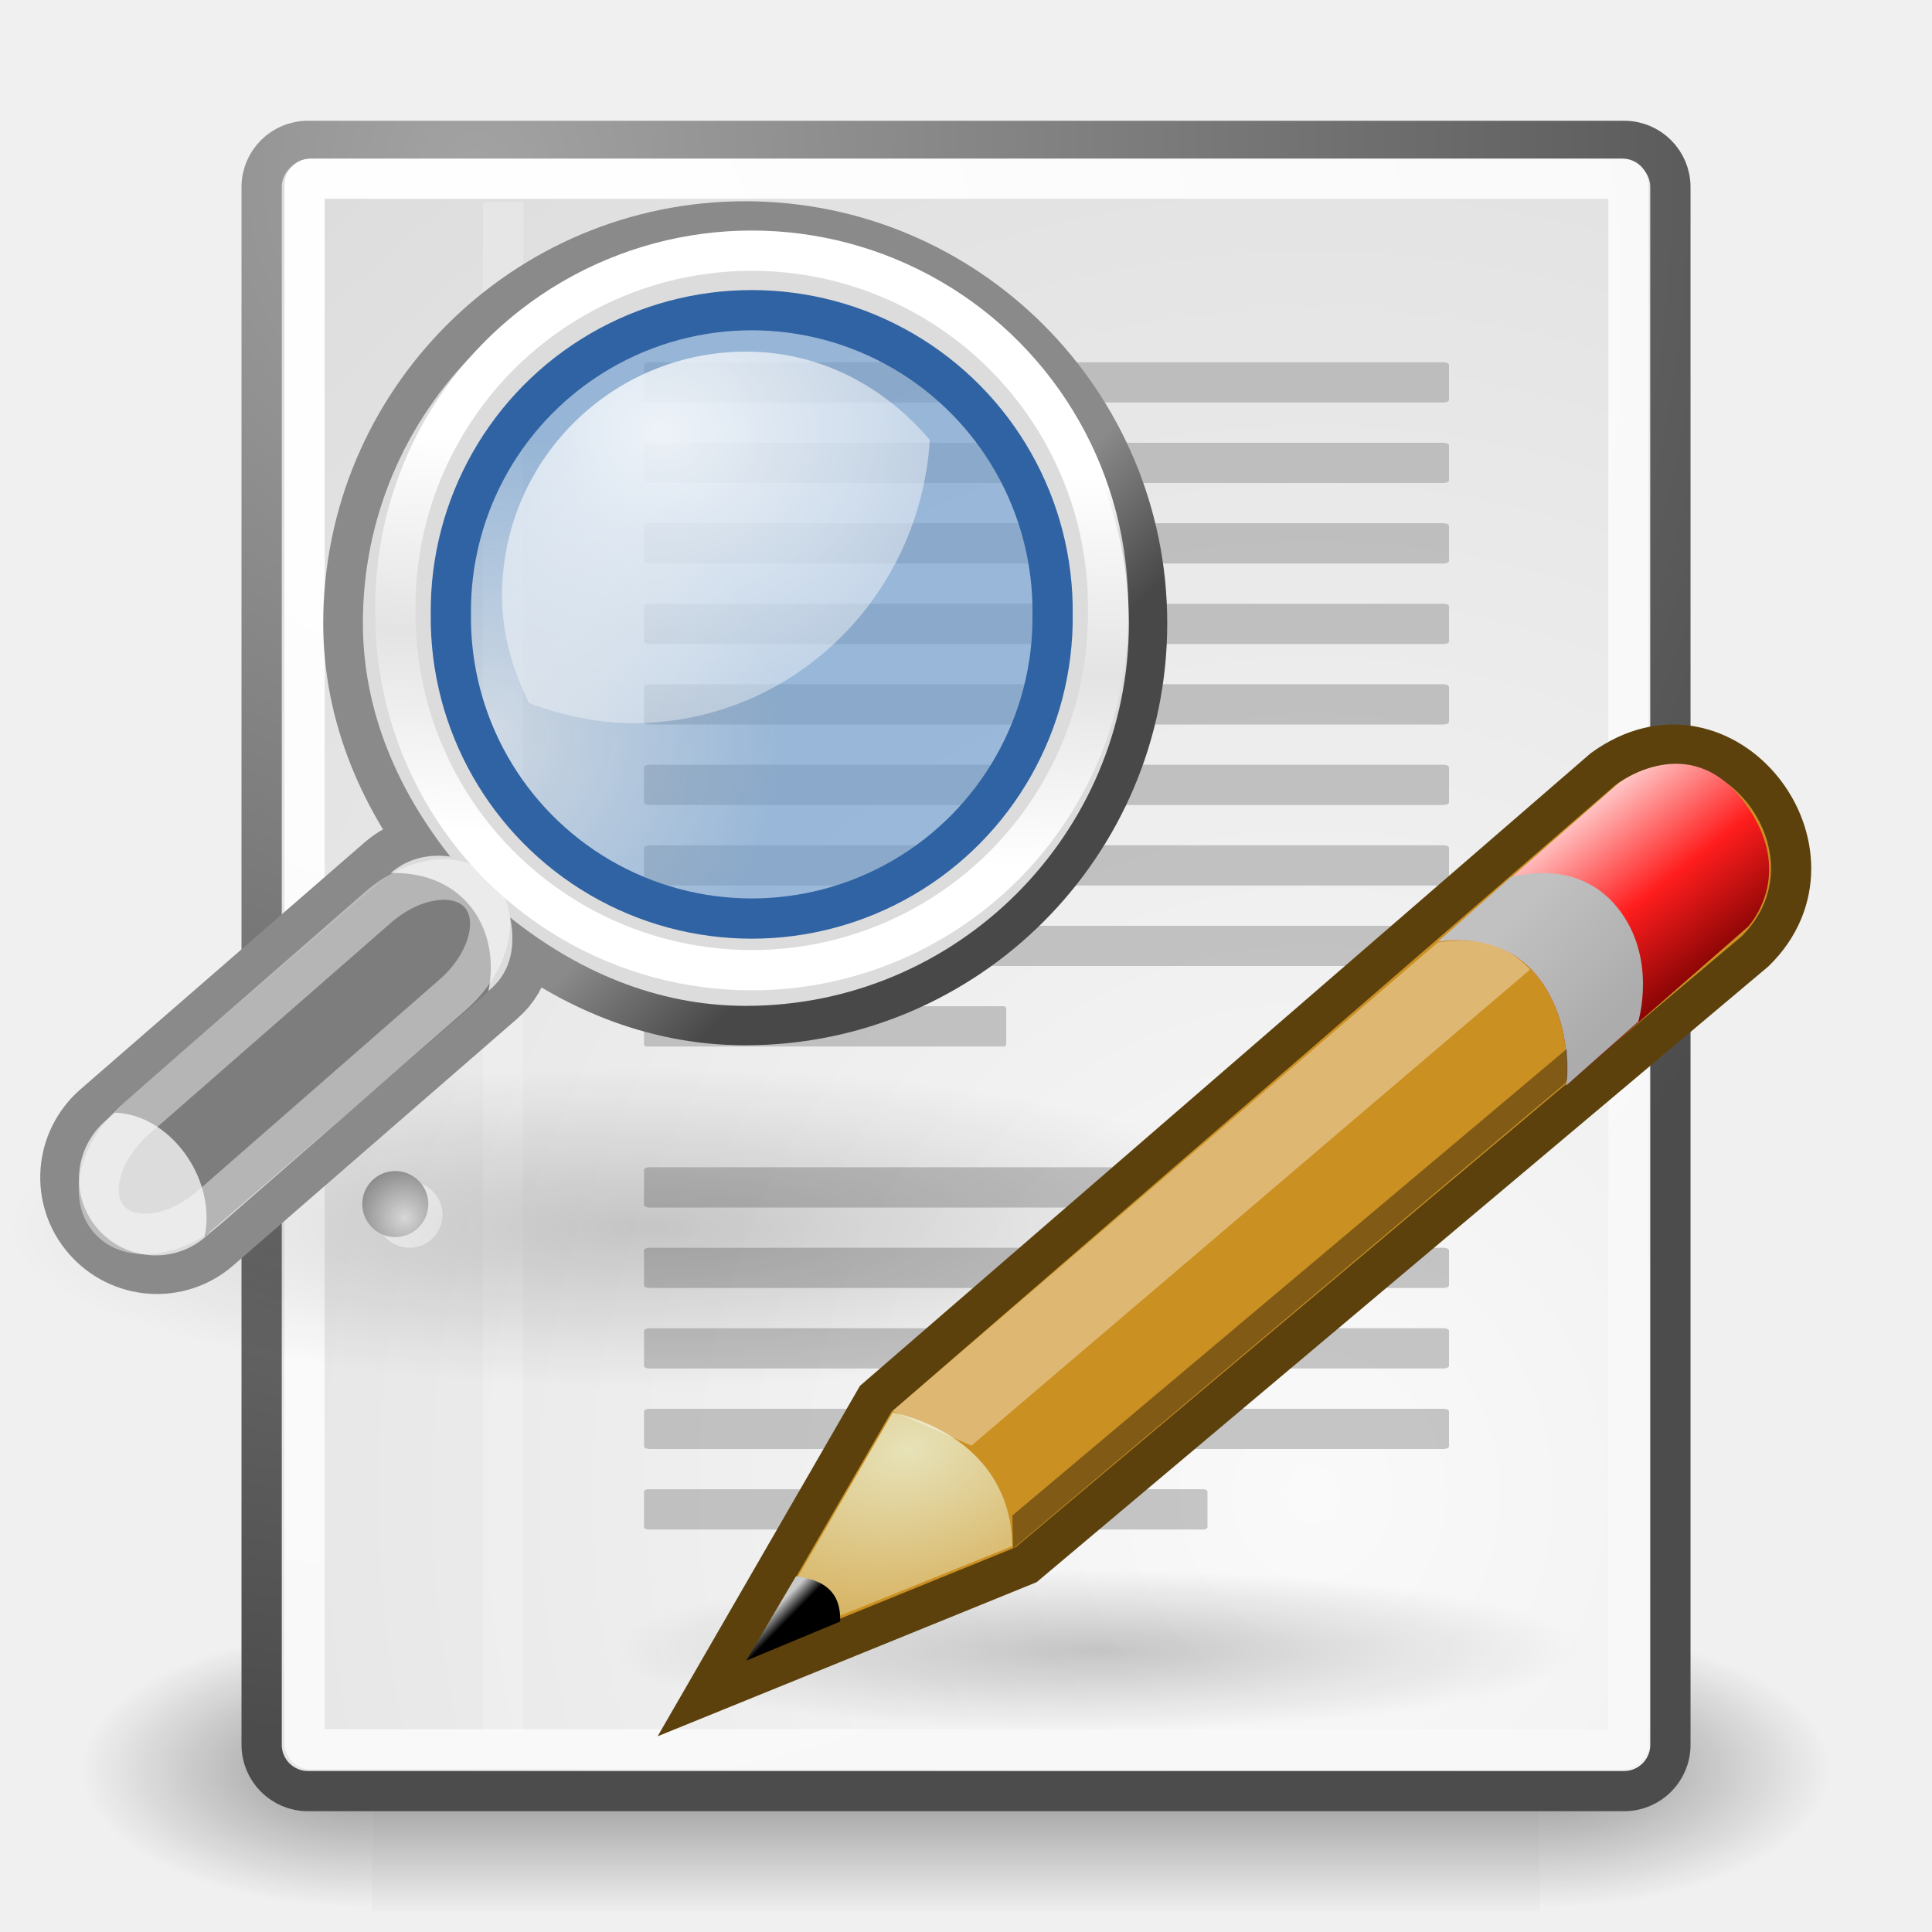
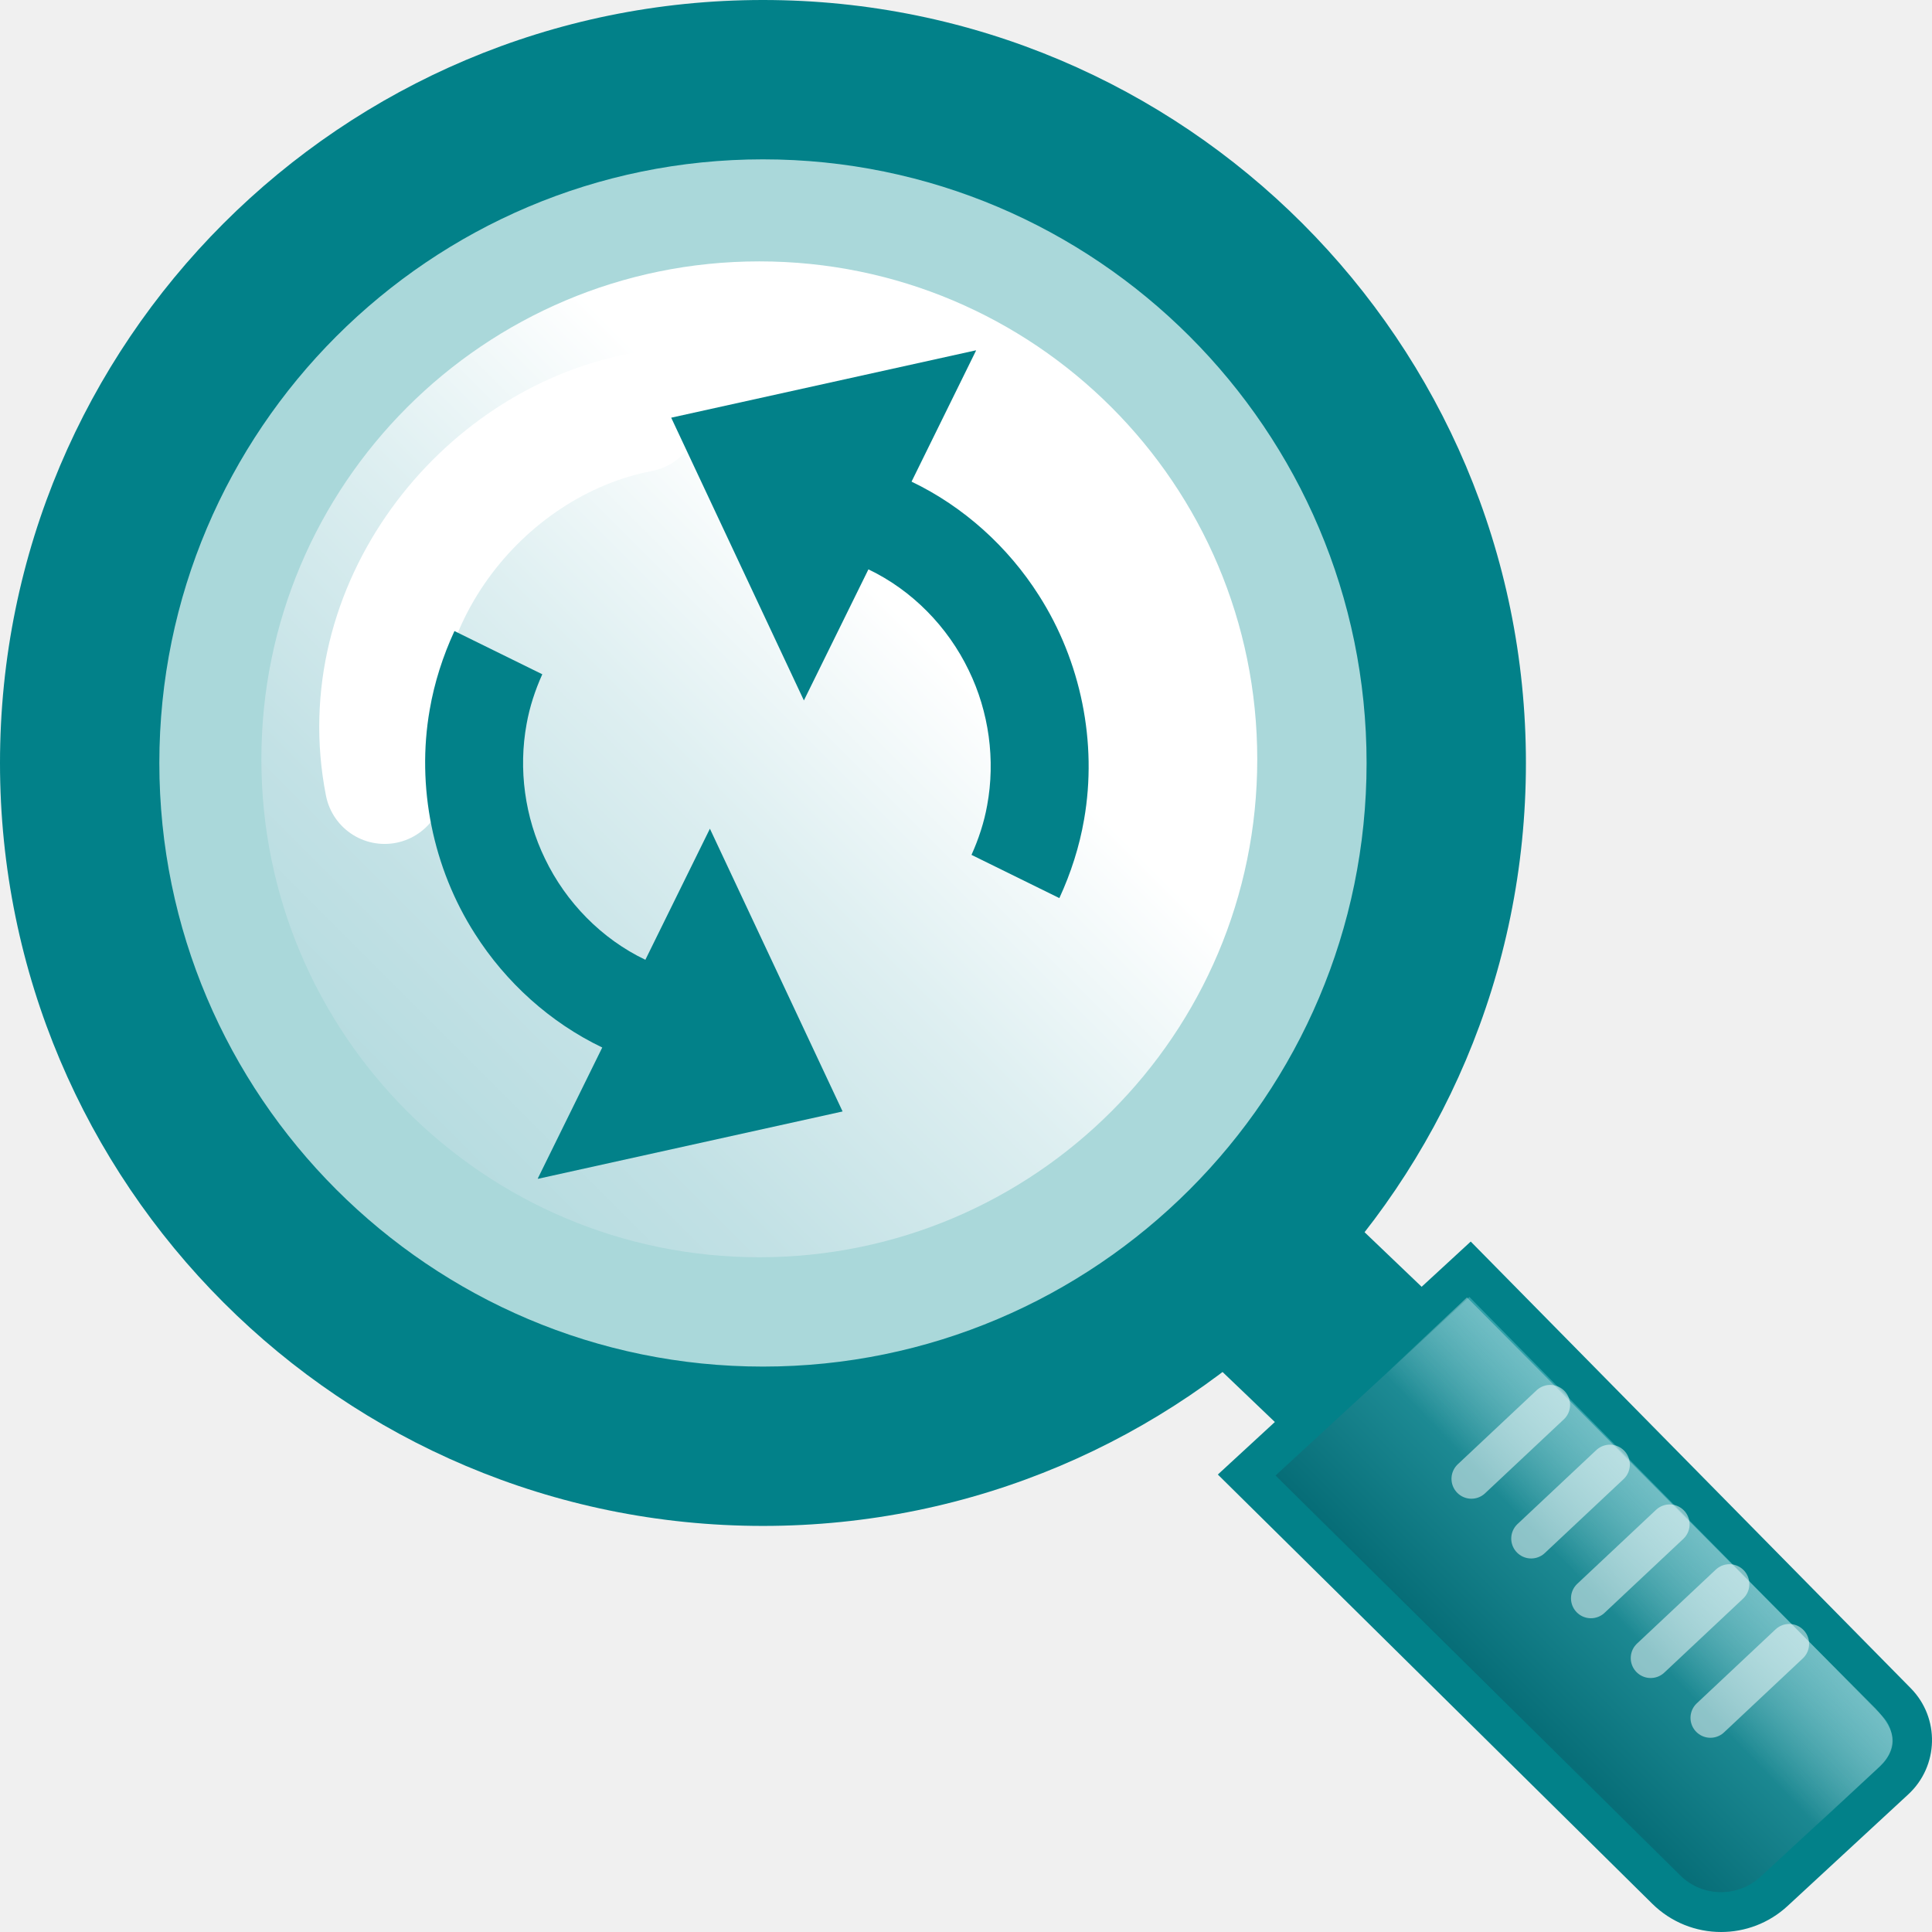
- <svg xmlns="http://www.w3.org/2000/svg" xmlns:xlink="http://www.w3.org/1999/xlink" id="svg249" height="48px" width="48px">
-   <defs id="defs3">
-     <radialGradient xlink:href="#linearGradient5060" id="radialGradient5031" gradientUnits="userSpaceOnUse" gradientTransform="matrix(-2.774389,0,0,1.969706,112.7623,-872.8854)" cx="605.714" cy="486.648" fx="605.714" fy="486.648" r="117.143" />
-     <linearGradient id="linearGradient5060">
-       <stop style="stop-color:black;stop-opacity:1;" offset="0" id="stop5062" />
-       <stop style="stop-color:black;stop-opacity:0;" offset="1" id="stop5064" />
-     </linearGradient>
-     <radialGradient xlink:href="#linearGradient5060" id="radialGradient5029" gradientUnits="userSpaceOnUse" gradientTransform="matrix(2.774389,0,0,1.969706,-1891.633,-872.8854)" cx="605.714" cy="486.648" fx="605.714" fy="486.648" r="117.143" />
-     <linearGradient id="linearGradient5048">
-       <stop style="stop-color:black;stop-opacity:0;" offset="0" id="stop5050" />
-       <stop id="stop5056" offset="0.5" style="stop-color:black;stop-opacity:1;" />
-       <stop style="stop-color:black;stop-opacity:0;" offset="1" id="stop5052" />
-     </linearGradient>
-     <linearGradient xlink:href="#linearGradient5048" id="linearGradient5027" gradientUnits="userSpaceOnUse" gradientTransform="matrix(2.774389,0,0,1.969706,-1892.179,-872.8854)" x1="302.857" y1="366.648" x2="302.857" y2="609.505" />
-     <linearGradient id="linearGradient4542">
-       <stop style="stop-color:#000000;stop-opacity:1;" offset="0" id="stop4544" />
-       <stop style="stop-color:#000000;stop-opacity:0;" offset="1" id="stop4546" />
-     </linearGradient>
-     <linearGradient id="linearGradient15662">
-       <stop id="stop15664" offset="0" style="stop-color:#ffffff;stop-opacity:1;" />
-       <stop id="stop15666" offset="1" style="stop-color:#f8f8f8;stop-opacity:1;" />
-     </linearGradient>
-     <radialGradient id="aigrd3" cx="20.892" cy="64.568" r="5.257" fx="20.892" fy="64.568" gradientUnits="userSpaceOnUse">
-       <stop offset="0" style="stop-color:#F0F0F0" id="stop15573" />
-       <stop offset="1" style="stop-color:#9a9a9a;stop-opacity:1;" id="stop15575" />
-     </radialGradient>
-     <radialGradient id="aigrd2" cx="20.892" cy="114.568" r="5.256" fx="20.892" fy="114.568" gradientUnits="userSpaceOnUse">
-       <stop offset="0" style="stop-color:#F0F0F0" id="stop15566" />
-       <stop offset="1" style="stop-color:#9a9a9a;stop-opacity:1;" id="stop15568" />
-     </radialGradient>
-     <linearGradient id="linearGradient269">
-       <stop id="stop270" offset="0" style="stop-color:#a3a3a3;stop-opacity:1;" />
-       <stop id="stop271" offset="1" style="stop-color:#4c4c4c;stop-opacity:1;" />
-     </linearGradient>
-     <linearGradient id="linearGradient259">
-       <stop id="stop260" offset="0" style="stop-color:#fafafa;stop-opacity:1;" />
-       <stop id="stop261" offset="1" style="stop-color:#bbbbbb;stop-opacity:1;" />
-     </linearGradient>
-     <radialGradient xlink:href="#linearGradient269" id="radialGradient15656" gradientUnits="userSpaceOnUse" gradientTransform="matrix(0.968273,0,0,1.032767,3.353553,0.646447)" cx="8.824" cy="3.756" fx="8.824" fy="3.756" r="37.752" />
-     <radialGradient xlink:href="#linearGradient259" id="radialGradient15658" gradientUnits="userSpaceOnUse" gradientTransform="scale(0.960493,1.041132)" cx="33.967" cy="35.737" fx="33.967" fy="35.737" r="86.708" />
-     <radialGradient xlink:href="#linearGradient15662" id="radialGradient15668" gradientUnits="userSpaceOnUse" gradientTransform="matrix(0.968273,0,0,1.032767,3.353553,0.646447)" cx="8.144" cy="7.268" fx="8.144" fy="7.268" r="38.159" />
-     <radialGradient r="5.256" fy="114.568" fx="20.892" cy="114.568" cx="20.892" gradientTransform="matrix(0.229703,0,0,0.229703,4.613529,3.979808)" gradientUnits="userSpaceOnUse" id="radialGradient2283" xlink:href="#aigrd2" />
-     <radialGradient r="5.257" fy="64.568" fx="20.892" cy="64.568" cx="20.892" gradientTransform="matrix(0.229703,0,0,0.229703,4.613529,3.979808)" gradientUnits="userSpaceOnUse" id="radialGradient2285" xlink:href="#aigrd3" />
-     <radialGradient xlink:href="#linearGradient4542" id="radialGradient4548" cx="24.307" cy="42.078" fx="24.307" fy="42.078" r="15.822" gradientTransform="matrix(1,0,0,0.284916,0,30.08928)" gradientUnits="userSpaceOnUse" />
-     <linearGradient id="linearGradient4440">
-       <stop id="stop4442" offset="0" style="stop-color:#7d7d7d;stop-opacity:1;" />
-       <stop style="stop-color:#b1b1b1;stop-opacity:1;" offset="0.5" id="stop4448" />
-       <stop id="stop4444" offset="1" style="stop-color:#686868;stop-opacity:1;" />
-     </linearGradient>
-     <linearGradient id="linearGradient4454">
-       <stop id="stop4456" offset="0" style="stop-color:#729fcf;stop-opacity:0.208;" />
-       <stop id="stop4458" offset="1" style="stop-color:#729fcf;stop-opacity:0.676;" />
-     </linearGradient>
-     <linearGradient id="linearGradient4467">
-       <stop id="stop4469" offset="0" style="stop-color:#ffffff;stop-opacity:1;" />
-       <stop id="stop4471" offset="1" style="stop-color:#ffffff;stop-opacity:0.248;" />
-     </linearGradient>
-     <linearGradient id="linearGradient4477">
-       <stop id="stop4479" offset="0" style="stop-color:#000000;stop-opacity:1;" />
-       <stop id="stop4481" offset="1" style="stop-color:#000000;stop-opacity:0;" />
-     </linearGradient>
-     <linearGradient id="linearGradient2366">
-       <stop style="stop-color:#ffffff;stop-opacity:1;" offset="0" id="stop2368" />
-       <stop id="stop2374" offset="0.5" style="stop-color:#ffffff;stop-opacity:0.219;" />
-       <stop style="stop-color:#ffffff;stop-opacity:1;" offset="1" id="stop2370" />
-     </linearGradient>
-     <linearGradient id="linearGradient2846">
-       <stop style="stop-color:#8a8a8a;stop-opacity:1;" offset="0" id="stop2848" />
-       <stop style="stop-color:#484848;stop-opacity:1;" offset="1" id="stop2850" />
-     </linearGradient>
-     <linearGradient id="linearGradient2865">
-       <stop id="stop2867" offset="0" style="stop-color:#000000;stop-opacity:1;" />
-       <stop id="stop2869" offset="1" style="stop-color:#000000;stop-opacity:0;" />
-     </linearGradient>
-     <linearGradient id="linearGradient2966">
-       <stop id="stop2968" offset="0" style="stop-color:#ffd1d1;stop-opacity:1;" />
-       <stop style="stop-color:#ff1d1d;stop-opacity:1;" offset="0.5" id="stop3006" />
-       <stop id="stop2970" offset="1" style="stop-color:#6f0000;stop-opacity:1;" />
-     </linearGradient>
-     <linearGradient id="linearGradient2974">
-       <stop id="stop2976" offset="0" style="stop-color:#c1c1c1;stop-opacity:1;" />
-       <stop id="stop2978" offset="1" style="stop-color:#acacac;stop-opacity:1;" />
-     </linearGradient>
-     <linearGradient id="linearGradient2984">
-       <stop id="stop2986" offset="0" style="stop-color:#e7e2b8;stop-opacity:1;" />
-       <stop id="stop2988" offset="1" style="stop-color:#e7e2b8;stop-opacity:0;" />
-     </linearGradient>
-     <linearGradient id="linearGradient2994">
-       <stop id="stop2996" offset="0" style="stop-color:#000000;stop-opacity:1;" />
-       <stop id="stop2998" offset="1" style="stop-color:#c9c9c9;stop-opacity:1;" />
-     </linearGradient>
-     <radialGradient xlink:href="#linearGradient4477" id="radialGradient2504" gradientUnits="userSpaceOnUse" gradientTransform="matrix(1,0,0,0.237968,-1.591178e-15,28.93278)" cx="24.13" cy="37.968" fx="24.13" fy="37.968" r="16.529" />
-     <radialGradient xlink:href="#linearGradient2865" id="radialGradient2552" gradientUnits="userSpaceOnUse" gradientTransform="matrix(1,0,0,0.348243,-2.396518e-14,26.35543)" cx="23.562" cy="40.438" fx="23.562" fy="40.438" r="19.562" />
-     <linearGradient xlink:href="#linearGradient2966" id="linearGradient2554" gradientUnits="userSpaceOnUse" gradientTransform="translate(-5.669292,-3.312994e-15)" x1="48.906" y1="17.376" x2="50.988" y2="22.251" />
-     <linearGradient xlink:href="#linearGradient2974" id="linearGradient2556" gradientUnits="userSpaceOnUse" gradientTransform="translate(-5.669292,-3.312994e-15)" x1="46" y1="19.812" x2="47.688" y2="22.625" />
-     <radialGradient xlink:href="#linearGradient2984" id="radialGradient2558" gradientUnits="userSpaceOnUse" gradientTransform="matrix(2.923565,-1.236196e-16,8.582434e-17,2.029717,-61.55532,-27.88417)" cx="29.053" cy="27.641" fx="29.053" fy="27.641" r="3.241" />
-     <linearGradient xlink:href="#linearGradient2994" id="linearGradient2560" gradientUnits="userSpaceOnUse" gradientTransform="translate(-5.825542,0.125)" x1="25.719" y1="31.047" x2="25.515" y2="30.703" />
-     <linearGradient xlink:href="#linearGradient2846" id="linearGradient2730" gradientUnits="userSpaceOnUse" gradientTransform="matrix(-1,0,0,1,48.18409,-6.22072e-15)" x1="27.366" y1="26.58" x2="31.336" y2="30.558" />
-     <linearGradient xlink:href="#linearGradient4440" id="linearGradient2732" gradientUnits="userSpaceOnUse" gradientTransform="matrix(-1.334593,0,0,1.291292,55.15793,-7.460658)" x1="30.656" y1="34" x2="33.219" y2="31.062" />
-     <linearGradient xlink:href="#linearGradient2366" id="linearGradient2734" gradientUnits="userSpaceOnUse" gradientTransform="matrix(-1,0,0,1,44.17827,-7.045146e-16)" x1="18.293" y1="13.602" x2="17.501" y2="25.743" />
-     <radialGradient xlink:href="#linearGradient4454" id="radialGradient2736" gradientUnits="userSpaceOnUse" gradientTransform="matrix(-1,0,0,1,43.352,1.032377e-15)" cx="18.241" cy="21.818" fx="18.241" fy="21.818" r="8.309" />
-     <radialGradient xlink:href="#linearGradient4467" id="radialGradient2738" gradientUnits="userSpaceOnUse" gradientTransform="matrix(2.592963,-7.7469e-24,-5.714443e-24,2.252104,-25.05976,-18.941)" cx="15.414" cy="13.078" fx="15.414" fy="13.078" r="6.656" />
-   </defs>
-   <g id="layer6">
-     <g style="display:inline" id="g5022" transform="matrix(2.165152e-2,0,0,1.485743e-2,43.0076,42.68539)">
-       <rect y="-150.697" x="-1559.252" height="478.357" width="1339.633" id="rect4173" style="opacity:0.402;color:black;fill:url(#linearGradient5027);fill-opacity:1;fill-rule:nonzero;stroke:none;stroke-width:1;stroke-linecap:round;stroke-linejoin:miter;marker:none;marker-start:none;marker-mid:none;marker-end:none;stroke-miterlimit:4;stroke-dasharray:none;stroke-dashoffset:0;stroke-opacity:1;visibility:visible;display:inline;overflow:visible" />
-       <path id="path5058" d="M -219.619,-150.68 C -219.619,-150.68 -219.619,327.65 -219.619,327.65 C -76.745,328.551 125.781,220.481 125.781,88.454 C 125.781,-43.572 -33.655,-150.68 -219.619,-150.68 z " style="opacity:0.402;color:black;fill:url(#radialGradient5029);fill-opacity:1;fill-rule:nonzero;stroke:none;stroke-width:1;stroke-linecap:round;stroke-linejoin:miter;marker:none;marker-start:none;marker-mid:none;marker-end:none;stroke-miterlimit:4;stroke-dasharray:none;stroke-dashoffset:0;stroke-opacity:1;visibility:visible;display:inline;overflow:visible" />
-       <path style="opacity:0.402;color:black;fill:url(#radialGradient5031);fill-opacity:1;fill-rule:nonzero;stroke:none;stroke-width:1;stroke-linecap:round;stroke-linejoin:miter;marker:none;marker-start:none;marker-mid:none;marker-end:none;stroke-miterlimit:4;stroke-dasharray:none;stroke-dashoffset:0;stroke-opacity:1;visibility:visible;display:inline;overflow:visible" d="M -1559.252,-150.68 C -1559.252,-150.68 -1559.252,327.65 -1559.252,327.65 C -1702.127,328.551 -1904.652,220.481 -1904.652,88.454 C -1904.652,-43.572 -1745.216,-150.68 -1559.252,-150.68 z " id="path5018" />
+ <svg xmlns="http://www.w3.org/2000/svg" version="1.1" id="Capa_1" x="0px" y="0px" viewBox="0 0 97 97" style="enable-background:new 0 0 97 97;" xml:space="preserve">
+   <g>
+     <circle style="fill:#AAD8DA;" cx="38.306" cy="38.306" r="34.306" />
+     <g>
+       <path style="fill:#028189;" d="M38.306,8c16.711,0,30.306,13.595,30.306,30.306S55.017,68.612,38.306,68.612S8,55.017,8,38.306    S21.595,8,38.306,8 M38.306,0C17.15,0,0,17.15,0,38.306s17.15,38.306,38.306,38.306s38.306-17.15,38.306-38.306S59.462,0,38.306,0    L38.306,0z" />
    </g>
  </g>
-   <g style="display:inline" id="layer1">
-     <path style="fill:none;fill-opacity:0.75;fill-rule:evenodd;stroke:#000000;stroke-width:0.989;stroke-linecap:butt;stroke-linejoin:miter;stroke-miterlimit:4;stroke-opacity:0.018" d="M 11.506,5.494 L 11.506,43.401" id="path15672" />
+   <linearGradient id="SVGID_1_" gradientUnits="userSpaceOnUse" x1="75.314" y1="75.777" x2="75.814" y2="75.277">
+     <stop offset="0" style="stop-color:#036973" />
+     <stop offset="0.668" style="stop-color:#32A5AE" />
+   </linearGradient>
+   <line style="fill:url(#SVGID_1_);stroke:#028189;stroke-width:10;stroke-miterlimit:22.926;" x1="64.169" y1="64.632" x2="86.959" y2="86.422" />
+   <g>
+     <linearGradient id="SVGID_2_" gradientUnits="userSpaceOnUse" x1="108.316" y1="138.033" x2="108.316" y2="122.797" gradientTransform="matrix(0.7071 0.7071 -0.7071 0.7071 95.5653 -88.1784)">
+       <stop offset="0" style="stop-color:#036973" />
+       <stop offset="1" style="stop-color:#32A5AE" />
+     </linearGradient>
+     <path style="fill:url(#SVGID_2_);" d="M86.412,96c-1.036,0-2.014-0.4-2.751-1.128L62.593,74.058l11.215-10.332l21.417,21.741   c0.517,0.526,0.793,1.226,0.774,1.965c-0.018,0.739-0.327,1.423-0.87,1.925l-6.058,5.602C88.345,95.63,87.4,96,86.412,96z" />
+     <path style="fill:#028189;" d="M73.773,65.117l20.736,21.049c0.327,0.333,0.501,0.774,0.49,1.241   c-0.011,0.467-0.206,0.899-0.549,1.216l-6.058,5.602C87.851,94.725,87.148,95,86.411,95c-0.772,0-1.499-0.298-2.047-0.838   l-20.324-20.08L73.773,65.117 M73.841,62.335L61.144,74.032l21.815,21.553C83.915,96.527,85.162,97,86.411,97   c1.197,0,2.395-0.434,3.339-1.307l6.058-5.602c1.537-1.422,1.596-3.832,0.129-5.326L73.841,62.335L73.841,62.335z" />
  </g>
-   <g id="layer5" style="display:inline">
-     <g id="g2679">
-       <rect rx="1.145" transform="matrix(1.003584,0,0,1.001943,-0.12722,-0.153534)" ry="1.147" y="3.646" x="6.604" height="40.92" width="34.875" id="rect15391" style="color:#000000;fill:url(#radialGradient15658);fill-opacity:1;fill-rule:nonzero;stroke:url(#radialGradient15656);stroke-width:0.997;stroke-linecap:round;stroke-linejoin:round;marker:none;marker-start:none;marker-mid:none;marker-end:none;stroke-miterlimit:4;stroke-dashoffset:0;stroke-opacity:1;visibility:visible;display:block;overflow:visible" />
-       <rect transform="matrix(1.003584,0,0,1.001943,-0.12722,-0.153534)" rx="0.149" ry="0.149" y="4.584" x="7.666" height="38.946" width="32.776" id="rect15660" style="color:#000000;fill:none;fill-opacity:1;fill-rule:nonzero;stroke:url(#radialGradient15668);stroke-width:0.997;stroke-linecap:round;stroke-linejoin:round;marker:none;marker-start:none;marker-mid:none;marker-end:none;stroke-miterlimit:4;stroke-dashoffset:0;stroke-opacity:1;visibility:visible;display:block;overflow:visible" />
-       <g id="g2270" transform="translate(0.646447,-3.798933e-2)" style="display:inline">
-         <g transform="matrix(0.229703,0,0,0.229703,4.967081,4.244972)" style="fill:#ffffff;fill-opacity:1;fill-rule:nonzero;stroke:#000000;stroke-miterlimit:4" id="g1440">
-           <radialGradient gradientUnits="userSpaceOnUse" fy="114.568" fx="20.892" r="5.256" cy="114.568" cx="20.892" id="radialGradient1442">
-             <stop id="stop1444" style="stop-color:#F0F0F0" offset="0" />
-             <stop id="stop1446" style="stop-color:#474747" offset="1" />
-           </radialGradient>
-           <path id="path1448" d="M 23.428,113.07 C 23.428,115.043 21.828,116.642 19.855,116.642 C 17.881,116.642 16.282,115.042 16.282,113.07 C 16.282,111.096 17.882,109.497 19.855,109.497 C 21.828,109.497 23.428,111.097 23.428,113.07 z " style="stroke:none" />
-           <radialGradient gradientUnits="userSpaceOnUse" fy="64.568" fx="20.892" r="5.257" cy="64.568" cx="20.892" id="radialGradient1450">
-             <stop id="stop1452" style="stop-color:#F0F0F0" offset="0" />
-             <stop id="stop1454" style="stop-color:#474747" offset="1" />
-           </radialGradient>
-           <path id="path1456" d="M 23.428,63.07 C 23.428,65.043 21.828,66.643 19.855,66.643 C 17.881,66.643 16.282,65.043 16.282,63.07 C 16.282,61.096 17.882,59.497 19.855,59.497 C 21.828,59.497 23.428,61.097 23.428,63.07 z " style="stroke:none" />
-         </g>
-         <path id="path15570" d="M 9.995,29.952 C 9.995,30.406 9.627,30.773 9.174,30.773 C 8.721,30.773 8.354,30.405 8.354,29.952 C 8.354,29.499 8.721,29.132 9.174,29.132 C 9.627,29.132 9.995,29.499 9.995,29.952 z " style="fill:url(#radialGradient2283);fill-rule:nonzero;stroke:none;stroke-miterlimit:4" />
-         <path id="path15577" d="M 9.995,18.467 C 9.995,18.92 9.627,19.288 9.174,19.288 C 8.721,19.288 8.354,18.92 8.354,18.467 C 8.354,18.014 8.721,17.646 9.174,17.646 C 9.627,17.646 9.995,18.014 9.995,18.467 z " style="fill:url(#radialGradient2285);fill-rule:nonzero;stroke:none;stroke-miterlimit:4" />
-       </g>
-       <path id="path15674" d="M 12.5,5.021 L 12.5,43.038" style="fill:none;fill-opacity:0.75;fill-rule:evenodd;stroke:#ffffff;stroke-width:1;stroke-linecap:butt;stroke-linejoin:miter;stroke-miterlimit:4;stroke-opacity:0.205;display:inline" />
-       <g id="g2253" transform="matrix(0.909091,0,0,1,2.363628,0)">
-         <rect ry="0.065" rx="0.152" y="9" x="15" height="1" width="22" id="rect15686" style="color:#000000;fill:#9b9b9b;fill-opacity:0.55;fill-rule:nonzero;stroke:none;stroke-width:1;stroke-linecap:round;stroke-linejoin:round;stroke-miterlimit:4;stroke-dashoffset:0;stroke-opacity:0.082;marker:none;marker-start:none;marker-mid:none;marker-end:none;visibility:visible;display:block;overflow:visible" />
-         <rect ry="0.065" rx="0.152" y="11" x="15" height="1" width="22" id="rect15688" style="color:#000000;fill:#9b9b9b;fill-opacity:0.55;fill-rule:nonzero;stroke:none;stroke-width:1;stroke-linecap:round;stroke-linejoin:round;stroke-miterlimit:4;stroke-dashoffset:0;stroke-opacity:0.082;marker:none;marker-start:none;marker-mid:none;marker-end:none;visibility:visible;display:block;overflow:visible" />
-         <rect ry="0.065" rx="0.152" y="13" x="15" height="1" width="22" id="rect15690" style="color:#000000;fill:#9b9b9b;fill-opacity:0.55;fill-rule:nonzero;stroke:none;stroke-width:1;stroke-linecap:round;stroke-linejoin:round;stroke-miterlimit:4;stroke-dashoffset:0;stroke-opacity:0.082;marker:none;marker-start:none;marker-mid:none;marker-end:none;visibility:visible;display:block;overflow:visible" />
-         <rect ry="0.065" rx="0.152" y="15" x="15" height="1" width="22" id="rect15692" style="color:#000000;fill:#9b9b9b;fill-opacity:0.55;fill-rule:nonzero;stroke:none;stroke-width:1;stroke-linecap:round;stroke-linejoin:round;stroke-miterlimit:4;stroke-dashoffset:0;stroke-opacity:0.082;marker:none;marker-start:none;marker-mid:none;marker-end:none;visibility:visible;display:block;overflow:visible" />
-         <rect ry="0.065" rx="0.152" y="17" x="15" height="1" width="22" id="rect15694" style="color:#000000;fill:#9b9b9b;fill-opacity:0.55;fill-rule:nonzero;stroke:none;stroke-width:1;stroke-linecap:round;stroke-linejoin:round;stroke-miterlimit:4;stroke-dashoffset:0;stroke-opacity:0.082;marker:none;marker-start:none;marker-mid:none;marker-end:none;visibility:visible;display:block;overflow:visible" />
-         <rect ry="0.065" rx="0.152" y="19" x="15" height="1" width="22" id="rect15696" style="color:#000000;fill:#9b9b9b;fill-opacity:0.55;fill-rule:nonzero;stroke:none;stroke-width:1;stroke-linecap:round;stroke-linejoin:round;stroke-miterlimit:4;stroke-dashoffset:0;stroke-opacity:0.082;marker:none;marker-start:none;marker-mid:none;marker-end:none;visibility:visible;display:block;overflow:visible" />
-         <rect ry="0.065" rx="0.152" y="21" x="15" height="1" width="22" id="rect15698" style="color:#000000;fill:#9b9b9b;fill-opacity:0.55;fill-rule:nonzero;stroke:none;stroke-width:1;stroke-linecap:round;stroke-linejoin:round;stroke-miterlimit:4;stroke-dashoffset:0;stroke-opacity:0.082;marker:none;marker-start:none;marker-mid:none;marker-end:none;visibility:visible;display:block;overflow:visible" />
-         <rect ry="0.065" rx="0.152" y="23" x="15" height="1" width="22" id="rect15700" style="color:#000000;fill:#9b9b9b;fill-opacity:0.55;fill-rule:nonzero;stroke:none;stroke-width:1;stroke-linecap:round;stroke-linejoin:round;stroke-miterlimit:4;stroke-dashoffset:0;stroke-opacity:0.082;marker:none;marker-start:none;marker-mid:none;marker-end:none;visibility:visible;display:block;overflow:visible" />
-         <rect ry="0.065" rx="0.068" y="25" x="15" height="1" width="9.9" id="rect15732" style="color:#000000;fill:#9b9b9b;fill-opacity:0.55;fill-rule:nonzero;stroke:none;stroke-width:1;stroke-linecap:round;stroke-linejoin:round;stroke-miterlimit:4;stroke-dashoffset:0;stroke-opacity:0.082;marker:none;marker-start:none;marker-mid:none;marker-end:none;visibility:visible;display:block;overflow:visible" />
-         <rect ry="0.065" rx="0.152" y="29" x="15" height="1" width="22" id="rect15736" style="color:#000000;fill:#9b9b9b;fill-opacity:0.55;fill-rule:nonzero;stroke:none;stroke-width:1;stroke-linecap:round;stroke-linejoin:round;stroke-miterlimit:4;stroke-dashoffset:0;stroke-opacity:0.082;marker:none;marker-start:none;marker-mid:none;marker-end:none;visibility:visible;display:block;overflow:visible" />
-         <rect ry="0.065" rx="0.152" y="31" x="15" height="1" width="22" id="rect15738" style="color:#000000;fill:#9b9b9b;fill-opacity:0.55;fill-rule:nonzero;stroke:none;stroke-width:1;stroke-linecap:round;stroke-linejoin:round;stroke-miterlimit:4;stroke-dashoffset:0;stroke-opacity:0.082;marker:none;marker-start:none;marker-mid:none;marker-end:none;visibility:visible;display:block;overflow:visible" />
-         <rect ry="0.065" rx="0.152" y="33" x="15" height="1" width="22" id="rect15740" style="color:#000000;fill:#9b9b9b;fill-opacity:0.55;fill-rule:nonzero;stroke:none;stroke-width:1;stroke-linecap:round;stroke-linejoin:round;stroke-miterlimit:4;stroke-dashoffset:0;stroke-opacity:0.082;marker:none;marker-start:none;marker-mid:none;marker-end:none;visibility:visible;display:block;overflow:visible" />
-         <rect ry="0.065" rx="0.152" y="35" x="15" height="1" width="22" id="rect15742" style="color:#000000;fill:#9b9b9b;fill-opacity:0.55;fill-rule:nonzero;stroke:none;stroke-width:1;stroke-linecap:round;stroke-linejoin:round;stroke-miterlimit:4;stroke-dashoffset:0;stroke-opacity:0.082;marker:none;marker-start:none;marker-mid:none;marker-end:none;visibility:visible;display:block;overflow:visible" />
-         <rect ry="0.065" rx="0.106" y="37" x="15" height="1" width="15.4" id="rect15744" style="color:#000000;fill:#9b9b9b;fill-opacity:0.55;fill-rule:nonzero;stroke:none;stroke-width:1;stroke-linecap:round;stroke-linejoin:round;stroke-miterlimit:4;stroke-dashoffset:0;stroke-opacity:0.082;marker:none;marker-start:none;marker-mid:none;marker-end:none;visibility:visible;display:block;overflow:visible" />
-       </g>
-     </g>
-     <path transform="matrix(0.962422,0,0,1.011366,-7.130766,-7.903209)" d="M 40.659 37.968 A 16.529 3.933 0 1 1  7.601,37.968 A 16.529 3.933 0 1 1  40.659 37.968 z" id="path4475" style="opacity:0.171;color:#000000;fill:url(#radialGradient2504);fill-opacity:1;fill-rule:evenodd;stroke:none;stroke-width:1;stroke-linecap:round;stroke-linejoin:miter;marker:none;marker-start:none;marker-mid:none;marker-end:none;stroke-miterlimit:10;stroke-dasharray:none;stroke-dashoffset:0;stroke-opacity:1;visibility:visible;display:inline;overflow:visible" />
-     <g id="g2711" transform="translate(-1.000325,-0.85088)">
-       <path transform="matrix(-0.643277,0,0,0.643277,31.49802,4.828704)" id="path2844" d="M 18.628,3.144 C 10.488,3.144 3.883,9.749 3.883,17.888 C 3.883,26.027 10.488,32.633 18.628,32.633 C 22.107,32.633 25.179,31.249 27.701,29.231 C 27.496,30.237 27.623,31.266 28.457,31.99 L 39.422,41.518 C 40.655,42.589 42.509,42.449 43.58,41.215 C 44.652,39.982 44.511,38.128 43.278,37.057 L 32.314,27.529 C 31.642,26.946 30.821,26.773 30.008,26.886 C 31.994,24.374 33.372,21.338 33.372,17.888 C 33.372,9.749 26.767,3.144 18.628,3.144 z M 18.552,4.37 C 26.191,4.37 31.844,9.159 31.844,17.662 C 31.844,26.337 26.027,30.953 18.552,30.953 C 11.249,30.953 5.26,25.475 5.26,17.662 C 5.26,9.677 11.085,4.37 18.552,4.37 z " style="color:#000000;fill:#dcdcdc;fill-opacity:1;fill-rule:evenodd;stroke:url(#linearGradient2730);stroke-width:3.109;stroke-linecap:round;stroke-linejoin:miter;marker:none;marker-start:none;marker-mid:none;marker-end:none;stroke-miterlimit:10;stroke-dasharray:none;stroke-dashoffset:0;stroke-opacity:1;visibility:visible;display:inline;overflow:visible" />
-       <path transform="matrix(-0.643277,0,0,0.643277,31.49802,4.828704)" style="color:#000000;fill:#dcdcdc;fill-opacity:1;fill-rule:evenodd;stroke:none;stroke-width:1;stroke-linecap:round;stroke-linejoin:miter;marker:none;marker-start:none;marker-mid:none;marker-end:none;stroke-miterlimit:10;stroke-dasharray:none;stroke-dashoffset:0;stroke-opacity:1;visibility:visible;display:inline;overflow:visible" d="M 18.603,3.08 C 10.437,3.08 3.81,9.707 3.81,17.873 C 3.81,26.038 10.437,32.665 18.603,32.665 C 22.094,32.665 25.175,31.276 27.706,29.252 C 27.5,30.262 27.628,31.294 28.465,32.02 L 39.464,41.579 C 40.701,42.653 42.562,42.513 43.636,41.275 C 44.711,40.038 44.57,38.178 43.333,37.103 L 32.333,27.545 C 31.66,26.96 30.836,26.786 30.02,26.9 C 32.013,24.379 33.395,21.333 33.395,17.873 C 33.395,9.707 26.768,3.08 18.603,3.08 z M 18.527,6.266 C 24.808,6.266 29.906,11.364 29.906,17.645 C 29.906,23.926 24.808,29.024 18.527,29.024 C 12.246,29.024 7.148,23.926 7.148,17.645 C 7.148,11.364 12.246,6.266 18.527,6.266 z " id="path4430" />
-       <path transform="matrix(-0.643277,0,0,0.643277,31.49802,4.828704)" style="color:#000000;fill:url(#linearGradient2732);fill-opacity:1;fill-rule:evenodd;stroke:none;stroke-width:1;stroke-linecap:round;stroke-linejoin:miter;marker:none;marker-start:none;marker-mid:none;marker-end:none;stroke-miterlimit:10;stroke-dasharray:none;stroke-dashoffset:0;stroke-opacity:1;visibility:visible;display:inline;overflow:visible" d="M 39.507,41.578 C 39.028,39.305 40.904,36.766 43.091,36.789 C 43.091,36.789 32.331,27.531 32.331,27.531 C 29.386,27.474 28.061,29.804 28.554,32.131 L 39.507,41.578 z " id="path4438" />
-       <path style="color:#000000;fill:none;fill-opacity:1;fill-rule:evenodd;stroke:url(#linearGradient2734);stroke-width:1.248;stroke-linecap:round;stroke-linejoin:miter;marker:none;marker-start:none;marker-mid:none;marker-end:none;stroke-miterlimit:10;stroke-dasharray:none;stroke-dashoffset:0;stroke-opacity:1;visibility:visible;display:inline;overflow:visible" id="path4450" d="M 28.549 18.92 A 11.049 11.049 0 1 1  6.452,18.92 A 11.049 11.049 0 1 1  28.549 18.92 z" transform="matrix(-0.801358,0,0,0.801358,33.70147,0.855159)" />
-       <rect style="opacity:0.433;color:#000000;fill:none;fill-opacity:1;fill-rule:evenodd;stroke:#ffffff;stroke-width:1.555;stroke-linecap:round;stroke-linejoin:miter;marker:none;marker-start:none;marker-mid:none;marker-end:none;stroke-miterlimit:10;stroke-dasharray:none;stroke-dashoffset:0;stroke-opacity:1;visibility:visible;display:inline;overflow:visible" id="rect4495" width="19.048" height="4.44" x="40.373" y="0.141" rx="3.322" ry="2.935" transform="matrix(-0.484379,0.4233,0.417423,0.489452,31.49802,4.828704)" />
-       <path style="color:#000000;fill:url(#radialGradient2736);fill-opacity:1;fill-rule:evenodd;stroke:#3063a3;stroke-width:1.111;stroke-linecap:round;stroke-linejoin:miter;marker:none;marker-start:none;marker-mid:none;marker-end:none;stroke-miterlimit:10;stroke-dashoffset:0;stroke-opacity:1;visibility:visible" id="path4452" d="M 25.898 18.478 A 8.309 8.309 0 1 1  9.281,18.478 A 8.309 8.309 0 1 1  25.898 18.478 z" transform="matrix(-0.899697,0,0,0.899697,35.502,-0.509826)" />
-       <path transform="matrix(0.643277,0,0,0.643277,7.855933,4.828704)" style="opacity:0.834;color:#000000;fill:url(#radialGradient2738);fill-opacity:1;fill-rule:evenodd;stroke:none;stroke-width:1;stroke-linecap:round;stroke-linejoin:miter;marker:none;marker-start:none;marker-mid:none;marker-end:none;stroke-miterlimit:10;stroke-dasharray:none;stroke-dashoffset:0;stroke-opacity:1;visibility:visible;display:inline;overflow:visible" d="M 18.157,7.397 C 12.949,7.397 8.732,11.614 8.732,16.821 C 8.732,18.325 9.153,19.709 9.78,20.971 C 11.032,21.433 12.362,21.747 13.774,21.747 C 19.945,21.747 24.874,16.885 25.254,10.81 C 23.523,8.764 21.044,7.397 18.157,7.397 z " id="path4462" />
-     </g>
-     <path transform="matrix(0.616613,0,0,0.293577,12.73816,29.12848)" d="M 43.125 40.438 A 19.562 6.812 0 1 1  4,40.438 A 19.562 6.812 0 1 1  43.125 40.438 z" id="path3008" style="opacity:0.2;color:#000000;fill:url(#radialGradient2552);fill-opacity:1;fill-rule:evenodd;stroke:none;stroke-width:1;stroke-linecap:butt;stroke-linejoin:miter;marker:none;marker-start:none;marker-mid:none;marker-end:none;stroke-miterlimit:4;stroke-dasharray:none;stroke-dashoffset:0;stroke-opacity:1;visibility:visible;display:inline;overflow:visible" />
-     <g id="g1574" transform="matrix(1.033699,-0.276979,0.276979,1.033699,16.06828,-14.54823)">
-       <path transform="translate(-29.75546,19)" id="path2960" d="M 17.341,32.5 L 22.966,26.875 L 43.06,17.125 C 46.31,15.875 48.247,20.5 45.372,22.125 L 25.341,31.5 L 17.341,32.5 z " style="color:#000000;fill:#cb9022;fill-opacity:1;fill-rule:evenodd;stroke:#5c410c;stroke-width:0.934;stroke-linecap:butt;stroke-linejoin:miter;marker:none;marker-start:none;marker-mid:none;marker-end:none;stroke-miterlimit:4;stroke-dasharray:none;stroke-dashoffset:0;stroke-opacity:1;visibility:visible;display:inline;overflow:visible" />
-       <path transform="translate(-29.75546,19)" style="color:#000000;fill:url(#linearGradient2554);fill-opacity:1;fill-rule:evenodd;stroke:none;stroke-width:1;stroke-linecap:butt;stroke-linejoin:miter;marker:none;marker-start:none;marker-mid:none;marker-end:none;stroke-miterlimit:4;stroke-dasharray:none;stroke-dashoffset:0;stroke-opacity:1;visibility:visible;display:inline;overflow:visible" d="M 38.331,20 C 38.331,20 39.768,20.094 40.331,21.344 C 40.91,22.632 40.331,24 40.331,24 L 45.362,21.531 C 45.362,21.531 46.814,20.65 46.018,18.688 C 45.233,16.752 43.331,17.531 43.331,17.531 L 38.331,20 z " id="path2964" />
-       <path transform="translate(-29.75546,19)" id="path2962" d="M 38.331,20 C 38.331,20 39.768,20.094 40.331,21.344 C 40.91,22.632 40.331,24 40.331,24 L 42.331,23 C 42.331,23 43.158,21.681 42.549,20.312 C 41.924,18.906 40.331,19 40.331,19 L 38.331,20 z " style="color:#000000;fill:url(#linearGradient2556);fill-opacity:1;fill-rule:evenodd;stroke:none;stroke-width:1;stroke-linecap:butt;stroke-linejoin:miter;marker:none;marker-start:none;marker-mid:none;marker-end:none;stroke-miterlimit:4;stroke-dasharray:none;stroke-dashoffset:0;stroke-opacity:1;visibility:visible;display:inline;overflow:visible" />
-       <path transform="translate(-29.75546,19)" id="path2982" d="M 18.768,31.781 L 23.268,27.281 C 24.768,28.094 25.549,29.438 25.143,31 L 18.768,31.781 z " style="color:#000000;fill:url(#radialGradient2558);fill-opacity:1;fill-rule:evenodd;stroke:none;stroke-width:1;stroke-linecap:butt;stroke-linejoin:miter;marker:none;marker-start:none;marker-mid:none;marker-end:none;stroke-miterlimit:4;stroke-dasharray:none;stroke-dashoffset:0;stroke-opacity:1;visibility:visible;display:inline;overflow:visible" />
-       <path transform="translate(-29.75546,19)" id="path2992" d="M 20.112,30.375 L 18.487,31.969 L 20.831,31.656 C 21.049,30.938 20.643,30.594 20.112,30.375 z " style="color:#000000;fill:url(#linearGradient2560);fill-opacity:1;fill-rule:evenodd;stroke:none;stroke-width:1;stroke-linecap:butt;stroke-linejoin:miter;marker:none;marker-start:none;marker-mid:none;marker-end:none;stroke-miterlimit:4;stroke-dasharray:none;stroke-dashoffset:0;stroke-opacity:1;visibility:visible;display:inline;overflow:visible" />
-       <path transform="translate(-29.75546,19)" id="path3002" d="M 23.268,27.25 L 24.831,28.5 L 40.218,21.181 C 39.774,20.325 38.976,20.097 38.315,20.019 L 23.268,27.25 z " style="color:#000000;fill:#ffffff;fill-opacity:0.364;fill-rule:evenodd;stroke:none;stroke-width:1;stroke-linecap:butt;stroke-linejoin:miter;marker:none;marker-start:none;marker-mid:none;marker-end:none;stroke-miterlimit:4;stroke-dasharray:none;stroke-dashoffset:0;stroke-opacity:1;visibility:visible;display:inline;overflow:visible" />
-       <path transform="translate(-29.75546,19)" id="path3004" d="M 25.143,31.062 L 25.331,30.312 L 40.562,23.183 C 40.562,23.183 40.452,23.797 40.346,23.932 L 25.143,31.062 z " style="color:#000000;fill:#000000;fill-opacity:0.364;fill-rule:evenodd;stroke:none;stroke-width:1;stroke-linecap:butt;stroke-linejoin:miter;marker:none;marker-start:none;marker-mid:none;marker-end:none;stroke-miterlimit:4;stroke-dasharray:none;stroke-dashoffset:0;stroke-opacity:1;visibility:visible;display:inline;overflow:visible" />
-     </g>
+   <g>
+     <linearGradient id="SVGID_3_" gradientUnits="userSpaceOnUse" x1="20.445" y1="55.801" x2="55.801" y2="20.445">
+       <stop offset="0" style="stop-color:#B7DCE0" />
+       <stop offset="0.161" style="stop-color:#C2E1E5" />
+       <stop offset="0.442" style="stop-color:#DEEFF1" />
+       <stop offset="0.704" style="stop-color:#FFFFFF" />
+     </linearGradient>
+     <circle style="fill:url(#SVGID_3_);" cx="38.123" cy="38.123" r="25" />
+   </g>
+   <linearGradient id="SVGID_4_" gradientUnits="userSpaceOnUse" x1="77.956" y1="82.653" x2="84.826" y2="76.088">
+     <stop offset="0.35" style="stop-color:#FFFFFF;stop-opacity:0" />
+     <stop offset="1" style="stop-color:#B7DCE0" />
+   </linearGradient>
+   <path style="opacity:0.5;fill:url(#SVGID_4_);" d="M89.389,93.337L67.113,71.285l6.539-6.145L94.17,85.786  c1.036,1.098,1.241,2.009,0,3.098L89.389,93.337z" />
+   <g style="opacity:0.5;">
+     <line style="fill:none;stroke:#FFFFFF;stroke-width:2;stroke-linecap:round;stroke-linejoin:round;stroke-miterlimit:10;" x1="73.875" y1="74.246" x2="77.83" y2="70.533" />
+     <line style="fill:none;stroke:#FFFFFF;stroke-width:2;stroke-linecap:round;stroke-linejoin:round;stroke-miterlimit:10;" x1="76.875" y1="77.246" x2="80.83" y2="73.533" />
+     <line style="fill:none;stroke:#FFFFFF;stroke-width:2;stroke-linecap:round;stroke-linejoin:round;stroke-miterlimit:10;" x1="79.875" y1="80.247" x2="83.83" y2="76.533" />
+     <line style="fill:none;stroke:#FFFFFF;stroke-width:2;stroke-linecap:round;stroke-linejoin:round;stroke-miterlimit:10;" x1="82.875" y1="83.248" x2="86.83" y2="79.534" />
+     <line style="fill:none;stroke:#FFFFFF;stroke-width:2;stroke-linecap:round;stroke-linejoin:round;stroke-miterlimit:10;" x1="85.875" y1="86.248" x2="89.83" y2="82.534" />
+   </g>
+   <path style="fill-rule:evenodd;clip-rule:evenodd;fill:none;stroke:#FFFFFF;stroke-width:6;stroke-linecap:round;stroke-linejoin:round;stroke-miterlimit:22.926;" d="  M32.153,20.704c-8.027,1.542-14.583,9.837-12.843,18.667" />
+   <g>
+     <path style="fill:#028189;" d="M32.402,48.188c-2.193-1.047-3.985-2.883-5.037-5.069c-1.016-2.086-1.346-4.499-0.924-6.782   c0.154-0.858,0.429-1.689,0.786-2.484l-4.411-2.17c-0.579,1.256-1.006,2.582-1.241,3.945c-0.677,3.862,0.158,7.956,2.27,11.256   c1.551,2.441,3.781,4.457,6.392,5.708c-1.079,2.194-2.158,4.389-3.239,6.582l0.018,0.009c5.096-1.127,10.192-2.251,15.288-3.38   c-2.219-4.732-4.441-9.464-6.662-14.196C34.56,43.801,33.483,45.995,32.402,48.188z" />
+     <path style="fill:#028189;" d="M43.601,28.586c2.193,1.047,3.985,2.883,5.037,5.069c1.016,2.086,1.346,4.499,0.924,6.782   c-0.154,0.858-0.429,1.689-0.786,2.484l4.411,2.17c0.579-1.256,1.006-2.582,1.241-3.945c0.677-3.862-0.158-7.956-2.27-11.256   c-1.551-2.441-3.781-4.457-6.392-5.708c1.079-2.194,2.158-4.389,3.239-6.582l-0.018-0.009c-5.096,1.127-10.192,2.251-15.288,3.38   c2.219,4.732,4.441,9.464,6.662,14.196C41.443,32.972,42.52,30.778,43.601,28.586z" />
  </g>
</svg>
